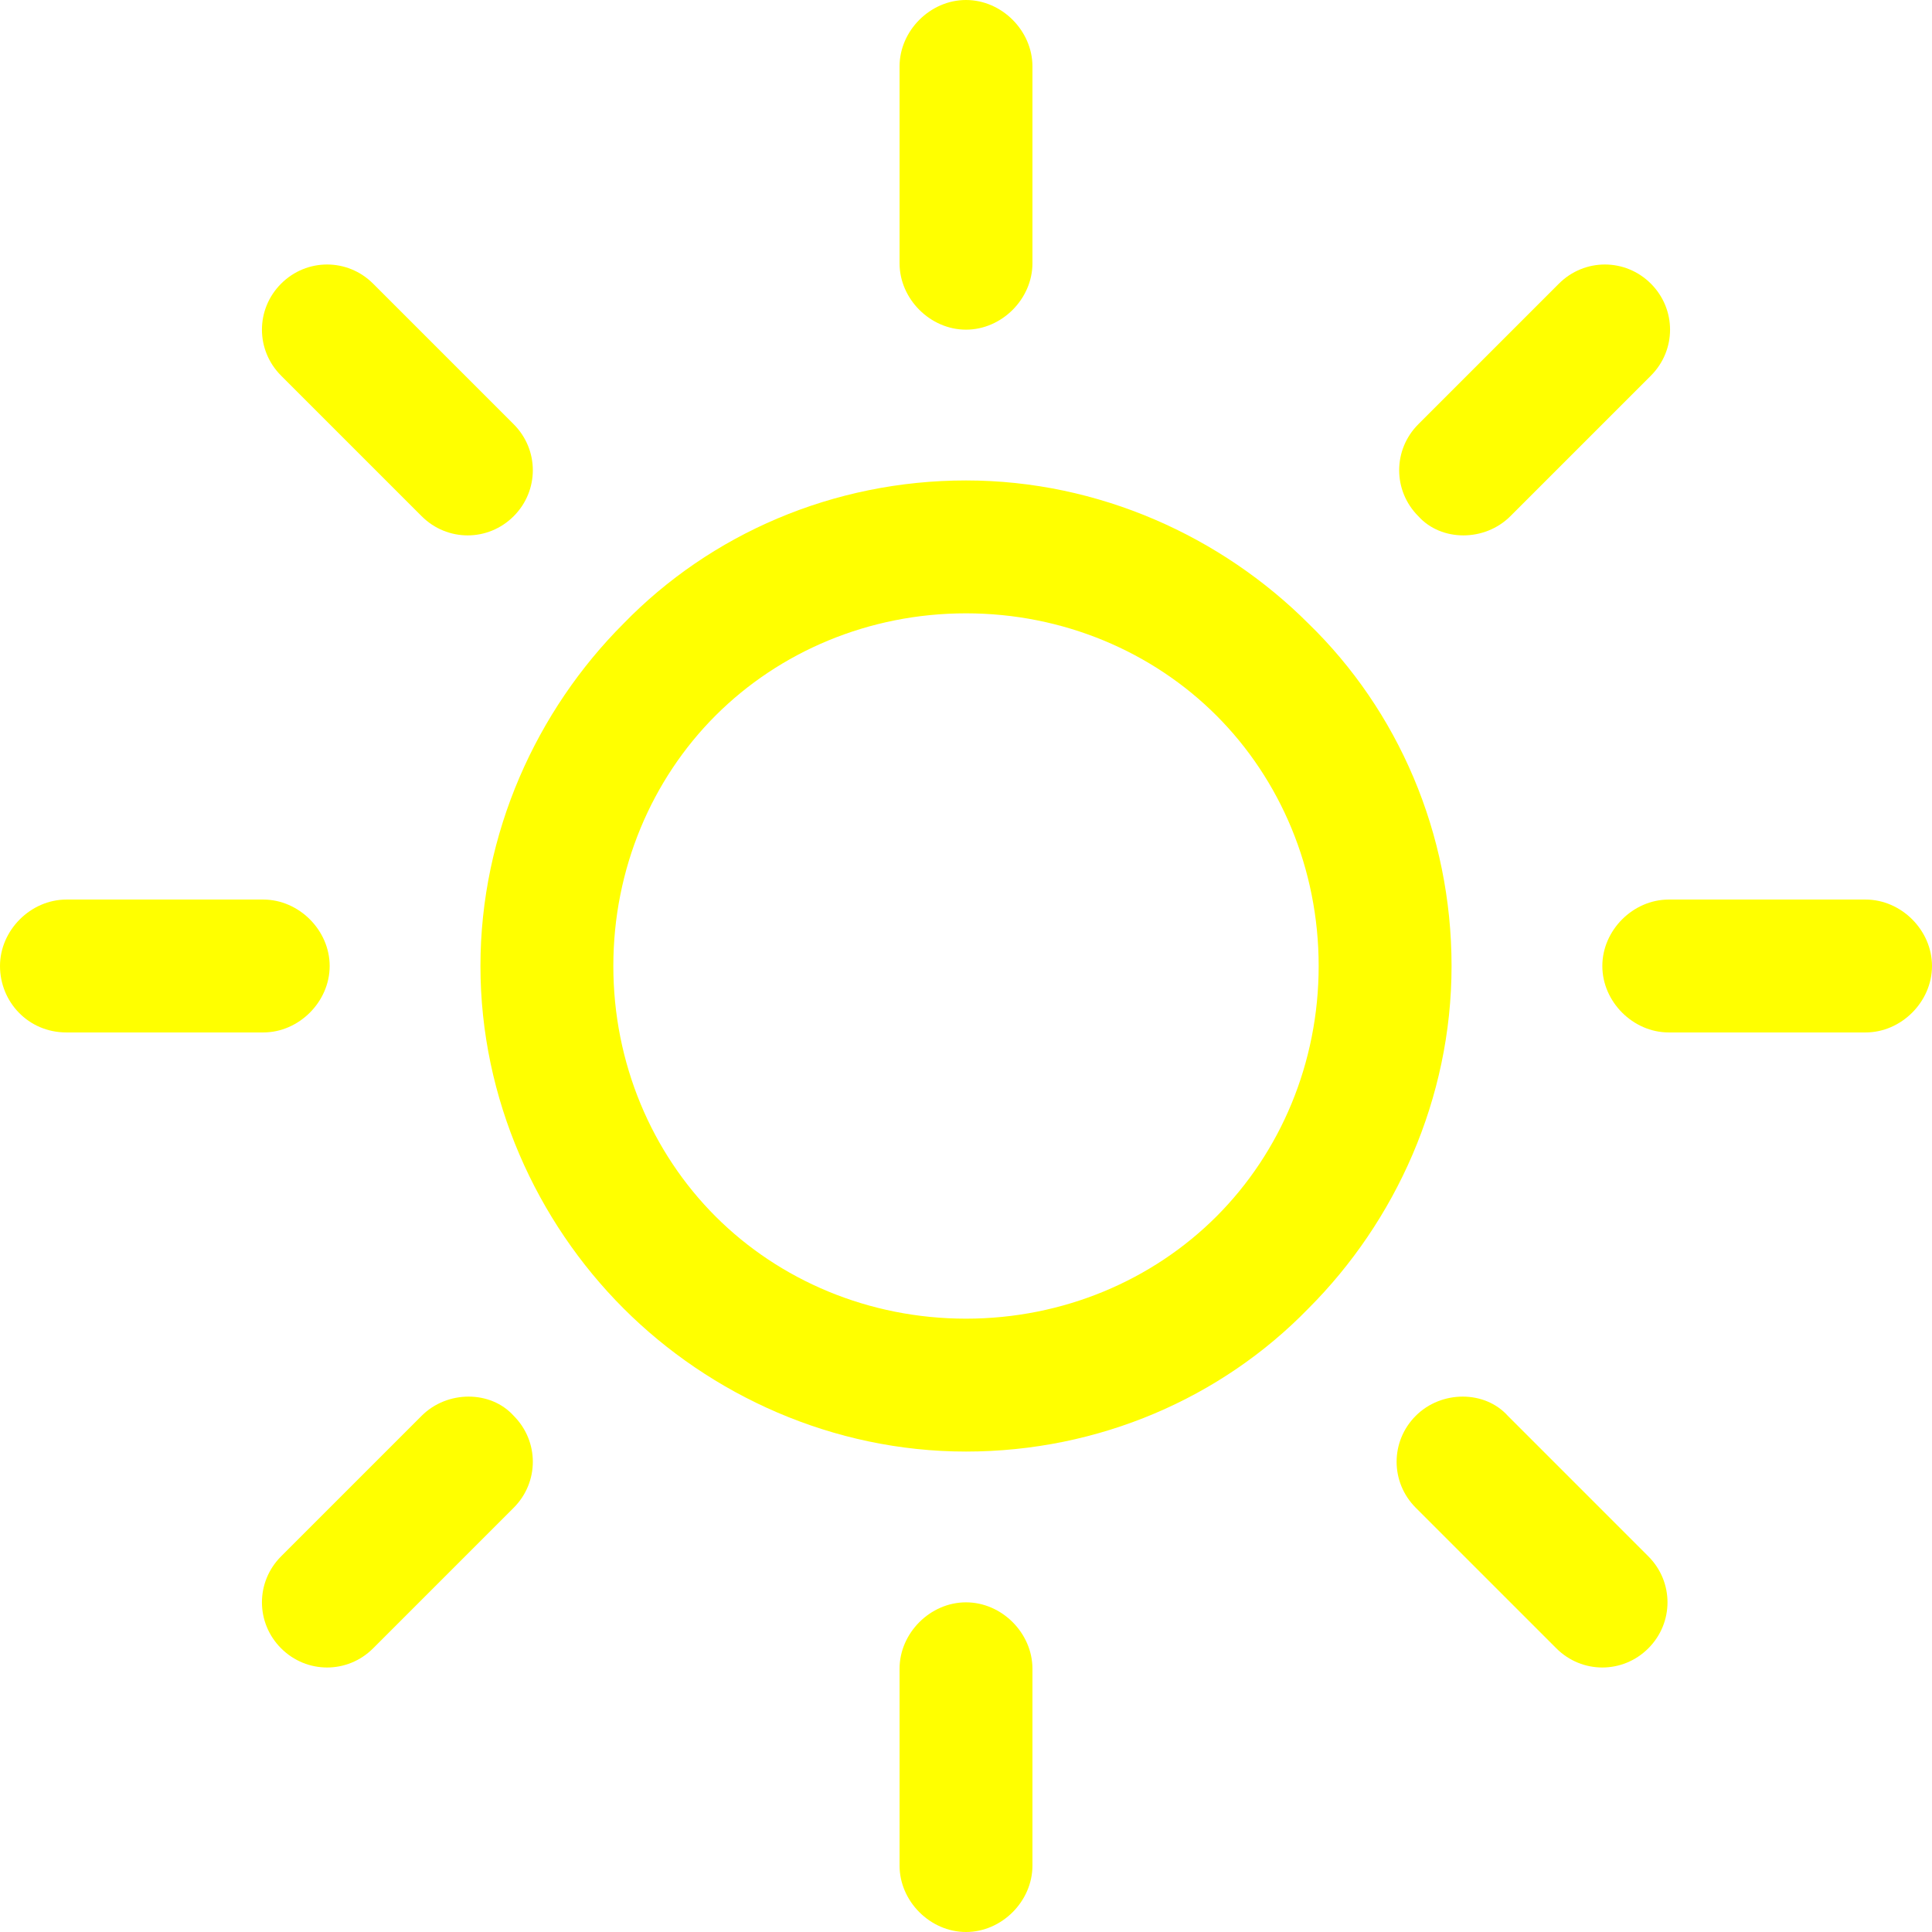
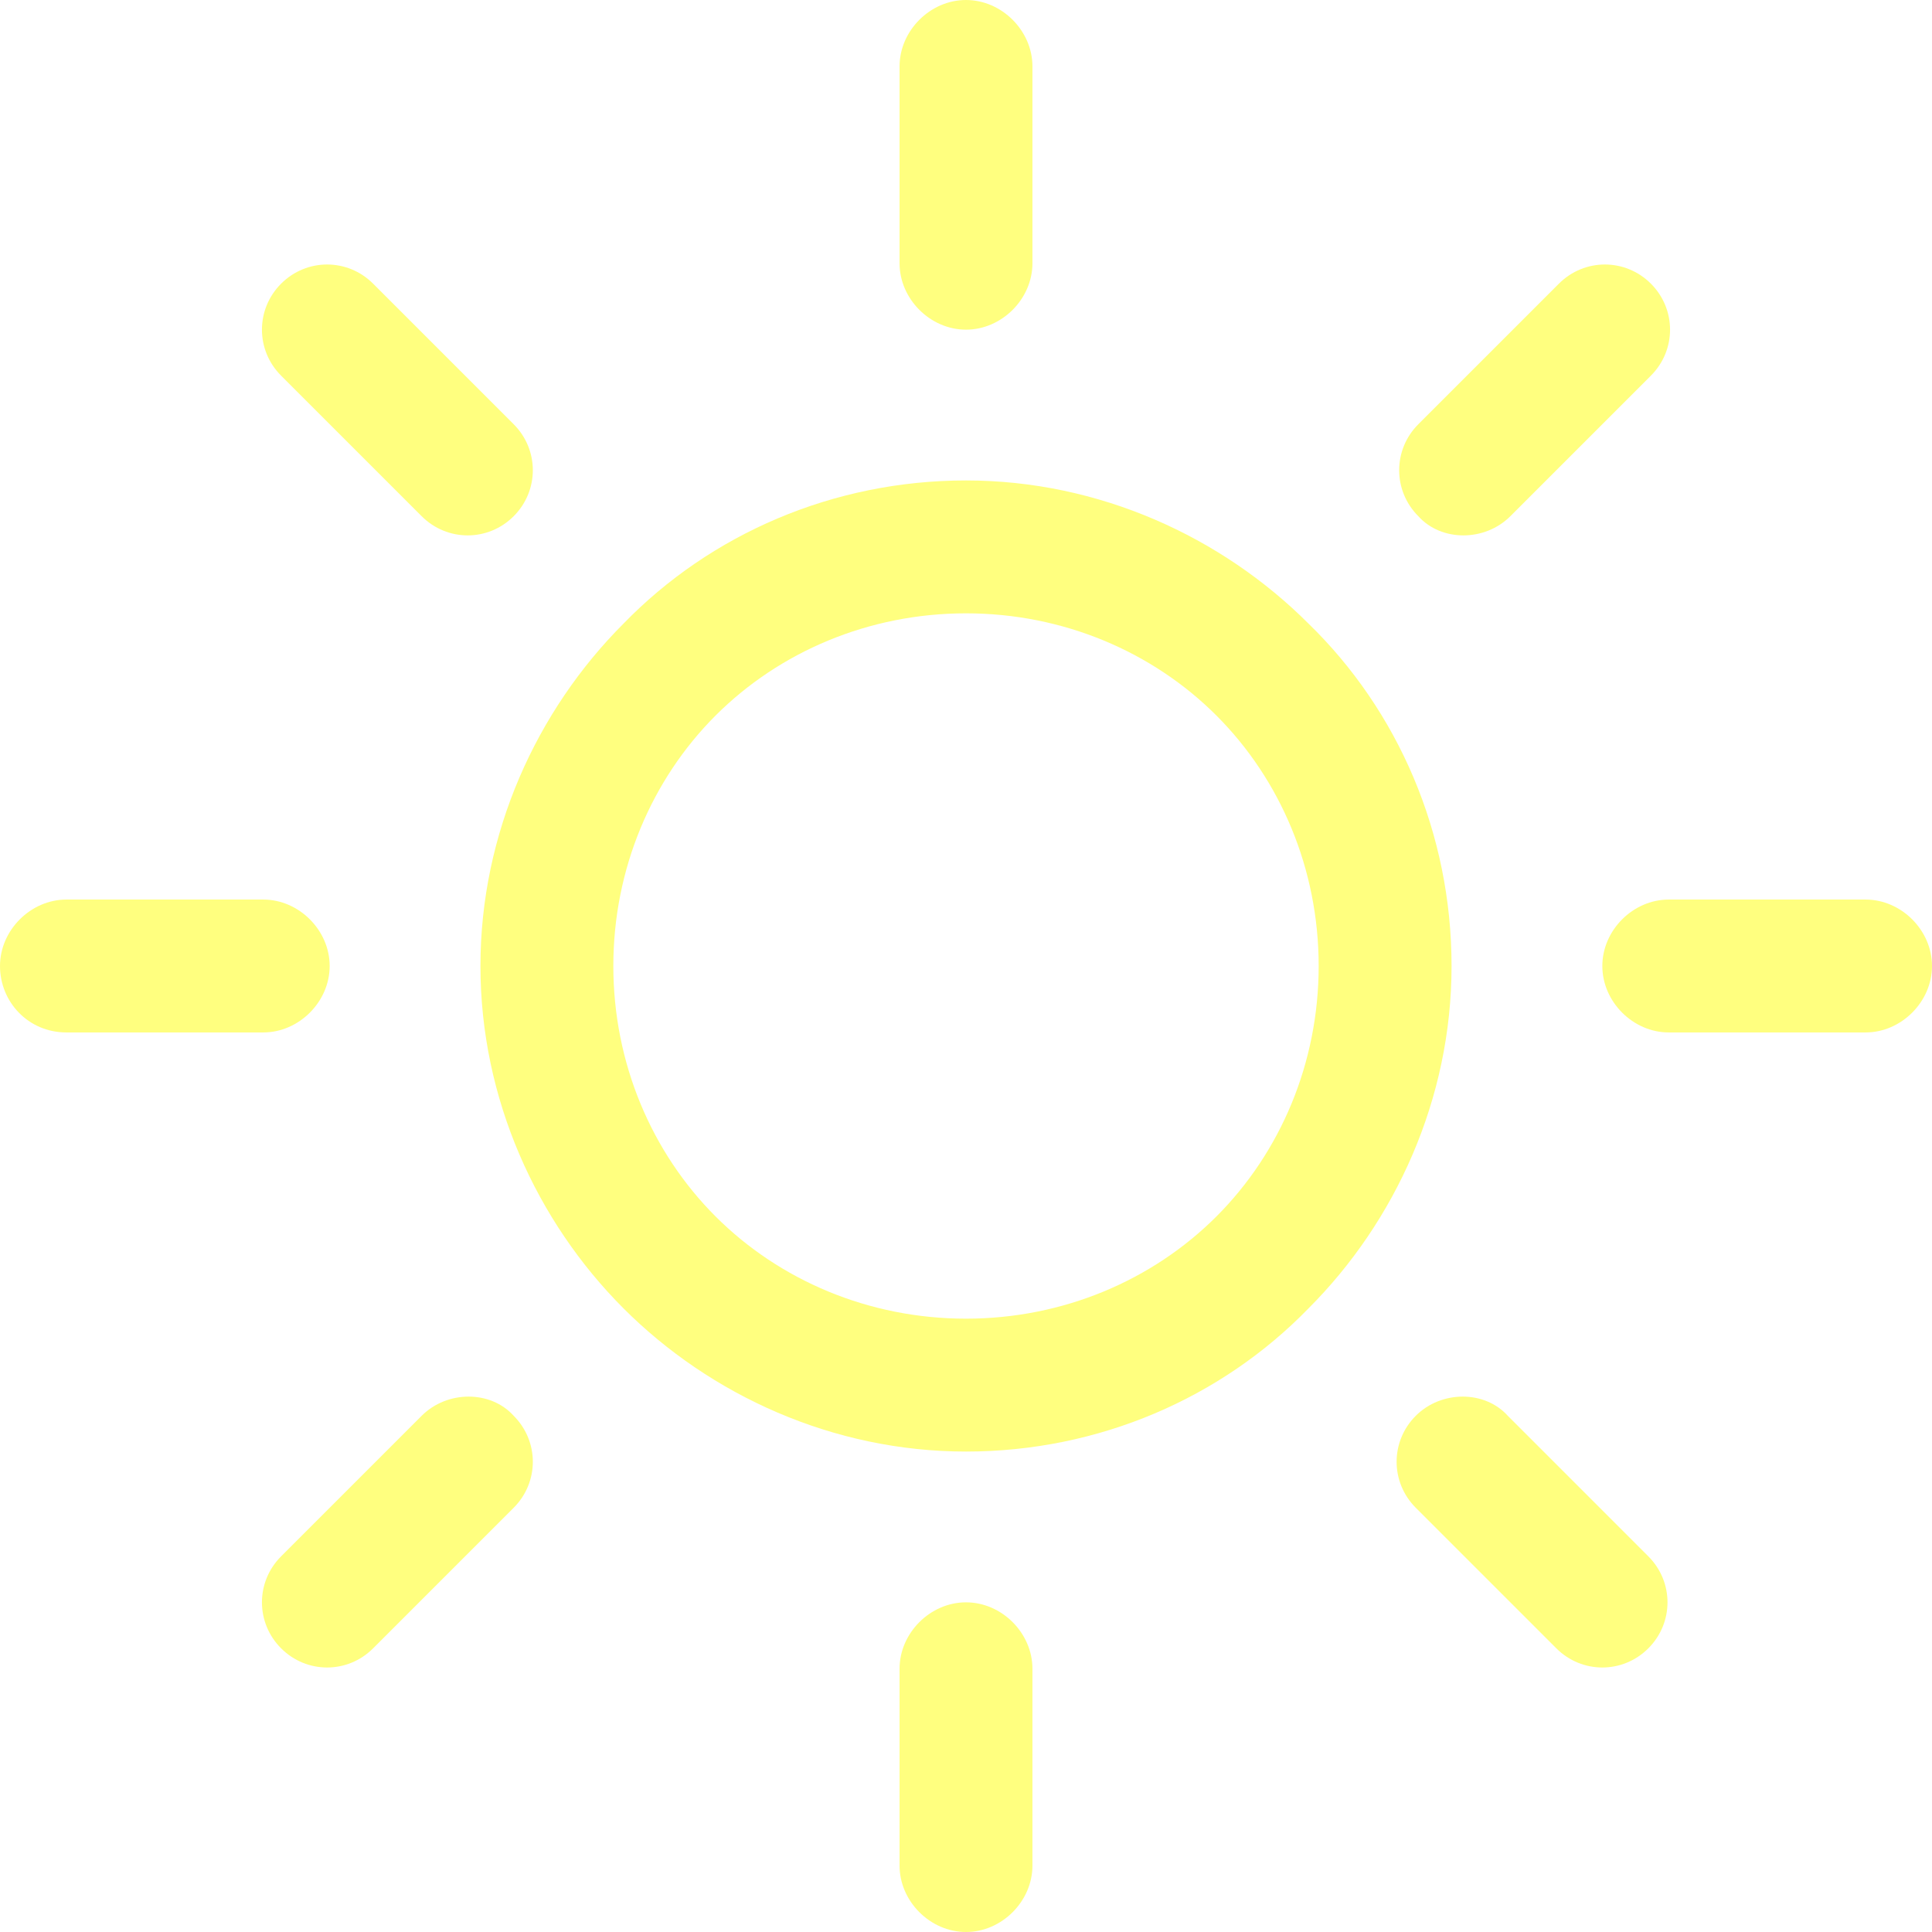
- <svg xmlns="http://www.w3.org/2000/svg" version="1.1" id="Capa_1" fill="yellow" x="0px" y="0px" viewBox="0 0 302.4 302.4" style="enable-background:new 0 0 302.4 302.4;" xml:space="preserve">
+ <svg xmlns="http://www.w3.org/2000/svg" version="1.1" opacity="50%" id="Capa_1" fill="yellow" x="0px" y="0px" viewBox="0 0 302.4 302.4" style="enable-background:new 0 0 302.4 302.4;" xml:space="preserve">
  <g>
    <g>
      <path d="M204.8,97.6C191.2,84,172,75.2,151.2,75.2s-40,8.4-53.6,22.4c-13.6,13.6-22.4,32.8-22.4,53.6s8.8,40,22.4,53.6    c13.6,13.6,32.8,22.4,53.6,22.4s40-8.4,53.6-22.4c13.6-13.6,22.4-32.8,22.4-53.6S218.8,111.2,204.8,97.6z M190.4,190.4    c-10,10-24,16-39.2,16s-29.2-6-39.2-16s-16-24-16-39.2s6-29.2,16-39.2s24-16,39.2-16s29.2,6,39.2,16s16,24,16,39.2    S200.4,180.4,190.4,190.4z" />
    </g>
  </g>
  <g>
    <g>
      <path d="M292,140.8h-30.8c-5.6,0-10.4,4.8-10.4,10.4c0,5.6,4.8,10.4,10.4,10.4H292c5.6,0,10.4-4.8,10.4-10.4    C302.4,145.6,297.6,140.8,292,140.8z" />
    </g>
  </g>
  <g>
    <g>
      <path d="M151.2,250.8c-5.6,0-10.4,4.8-10.4,10.4V292c0,5.6,4.8,10.4,10.4,10.4c5.6,0,10.4-4.8,10.4-10.4v-30.8    C161.6,255.6,156.8,250.8,151.2,250.8z" />
    </g>
  </g>
  <g>
    <g>
      <path d="M258,243.6l-22-22c-3.6-4-10.4-4-14.4,0s-4,10.4,0,14.4l22,22c4,4,10.4,4,14.4,0S262,247.6,258,243.6z" />
    </g>
  </g>
  <g>
    <g>
      <path d="M151.2,0c-5.6,0-10.4,4.8-10.4,10.4v30.8c0,5.6,4.8,10.4,10.4,10.4c5.6,0,10.4-4.8,10.4-10.4V10.4    C161.6,4.8,156.8,0,151.2,0z" />
    </g>
  </g>
  <g>
    <g>
      <path d="M258.4,44.4c-4-4-10.4-4-14.4,0l-22,22c-4,4-4,10.4,0,14.4c3.6,4,10.4,4,14.4,0l22-22C262.4,54.8,262.4,48.4,258.4,44.4z" />
    </g>
  </g>
  <g>
    <g>
      <path d="M41.2,140.8H10.4c-5.6,0-10.4,4.8-10.4,10.4s4.4,10.4,10.4,10.4h30.8c5.6,0,10.4-4.8,10.4-10.4    C51.6,145.6,46.8,140.8,41.2,140.8z" />
    </g>
  </g>
  <g>
    <g>
      <path d="M80.4,221.6c-3.6-4-10.4-4-14.4,0l-22,22c-4,4-4,10.4,0,14.4s10.4,4,14.4,0l22-22C84.4,232,84.4,225.6,80.4,221.6z" />
    </g>
  </g>
  <g>
    <g>
      <path d="M80.4,66.4l-22-22c-4-4-10.4-4-14.4,0s-4,10.4,0,14.4l22,22c4,4,10.4,4,14.4,0S84.4,70.4,80.4,66.4z" />
    </g>
  </g>
  <g>
</g>
  <g>
</g>
  <g>
</g>
  <g>
</g>
  <g>
</g>
  <g>
</g>
  <g>
</g>
  <g>
</g>
  <g>
</g>
  <g>
</g>
  <g>
</g>
  <g>
</g>
  <g>
</g>
  <g>
</g>
  <g>
</g>
</svg>
